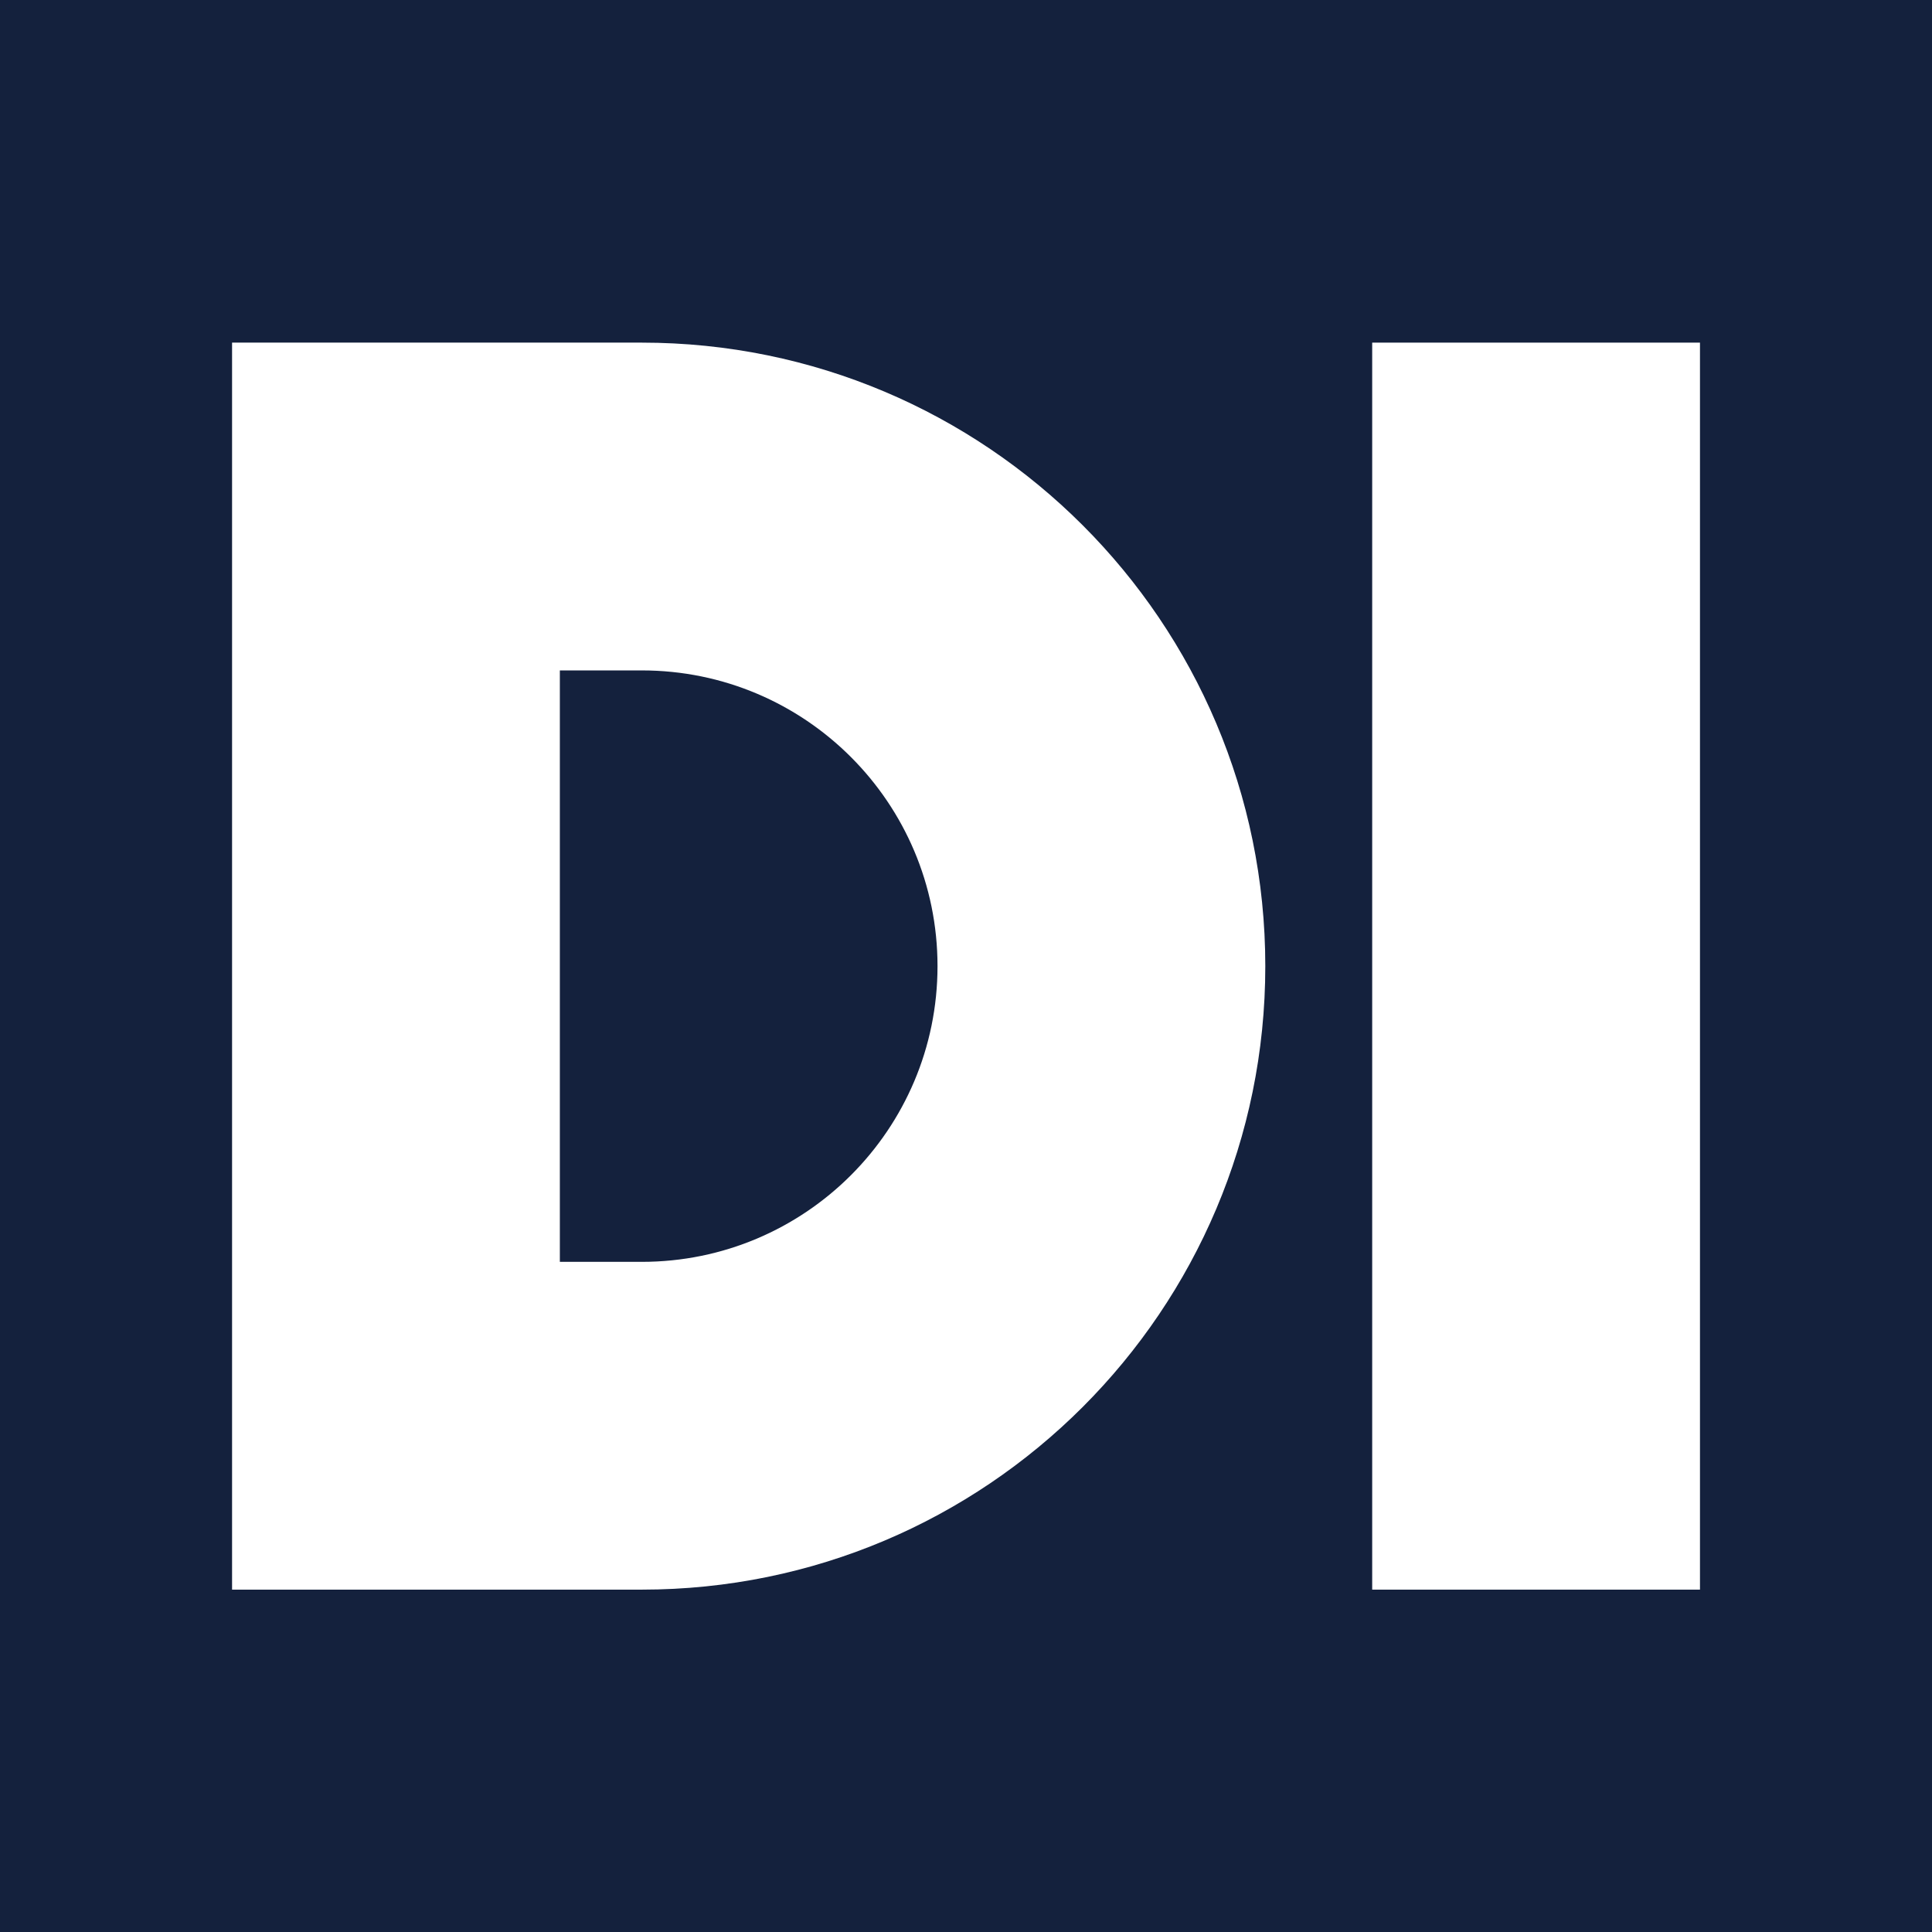
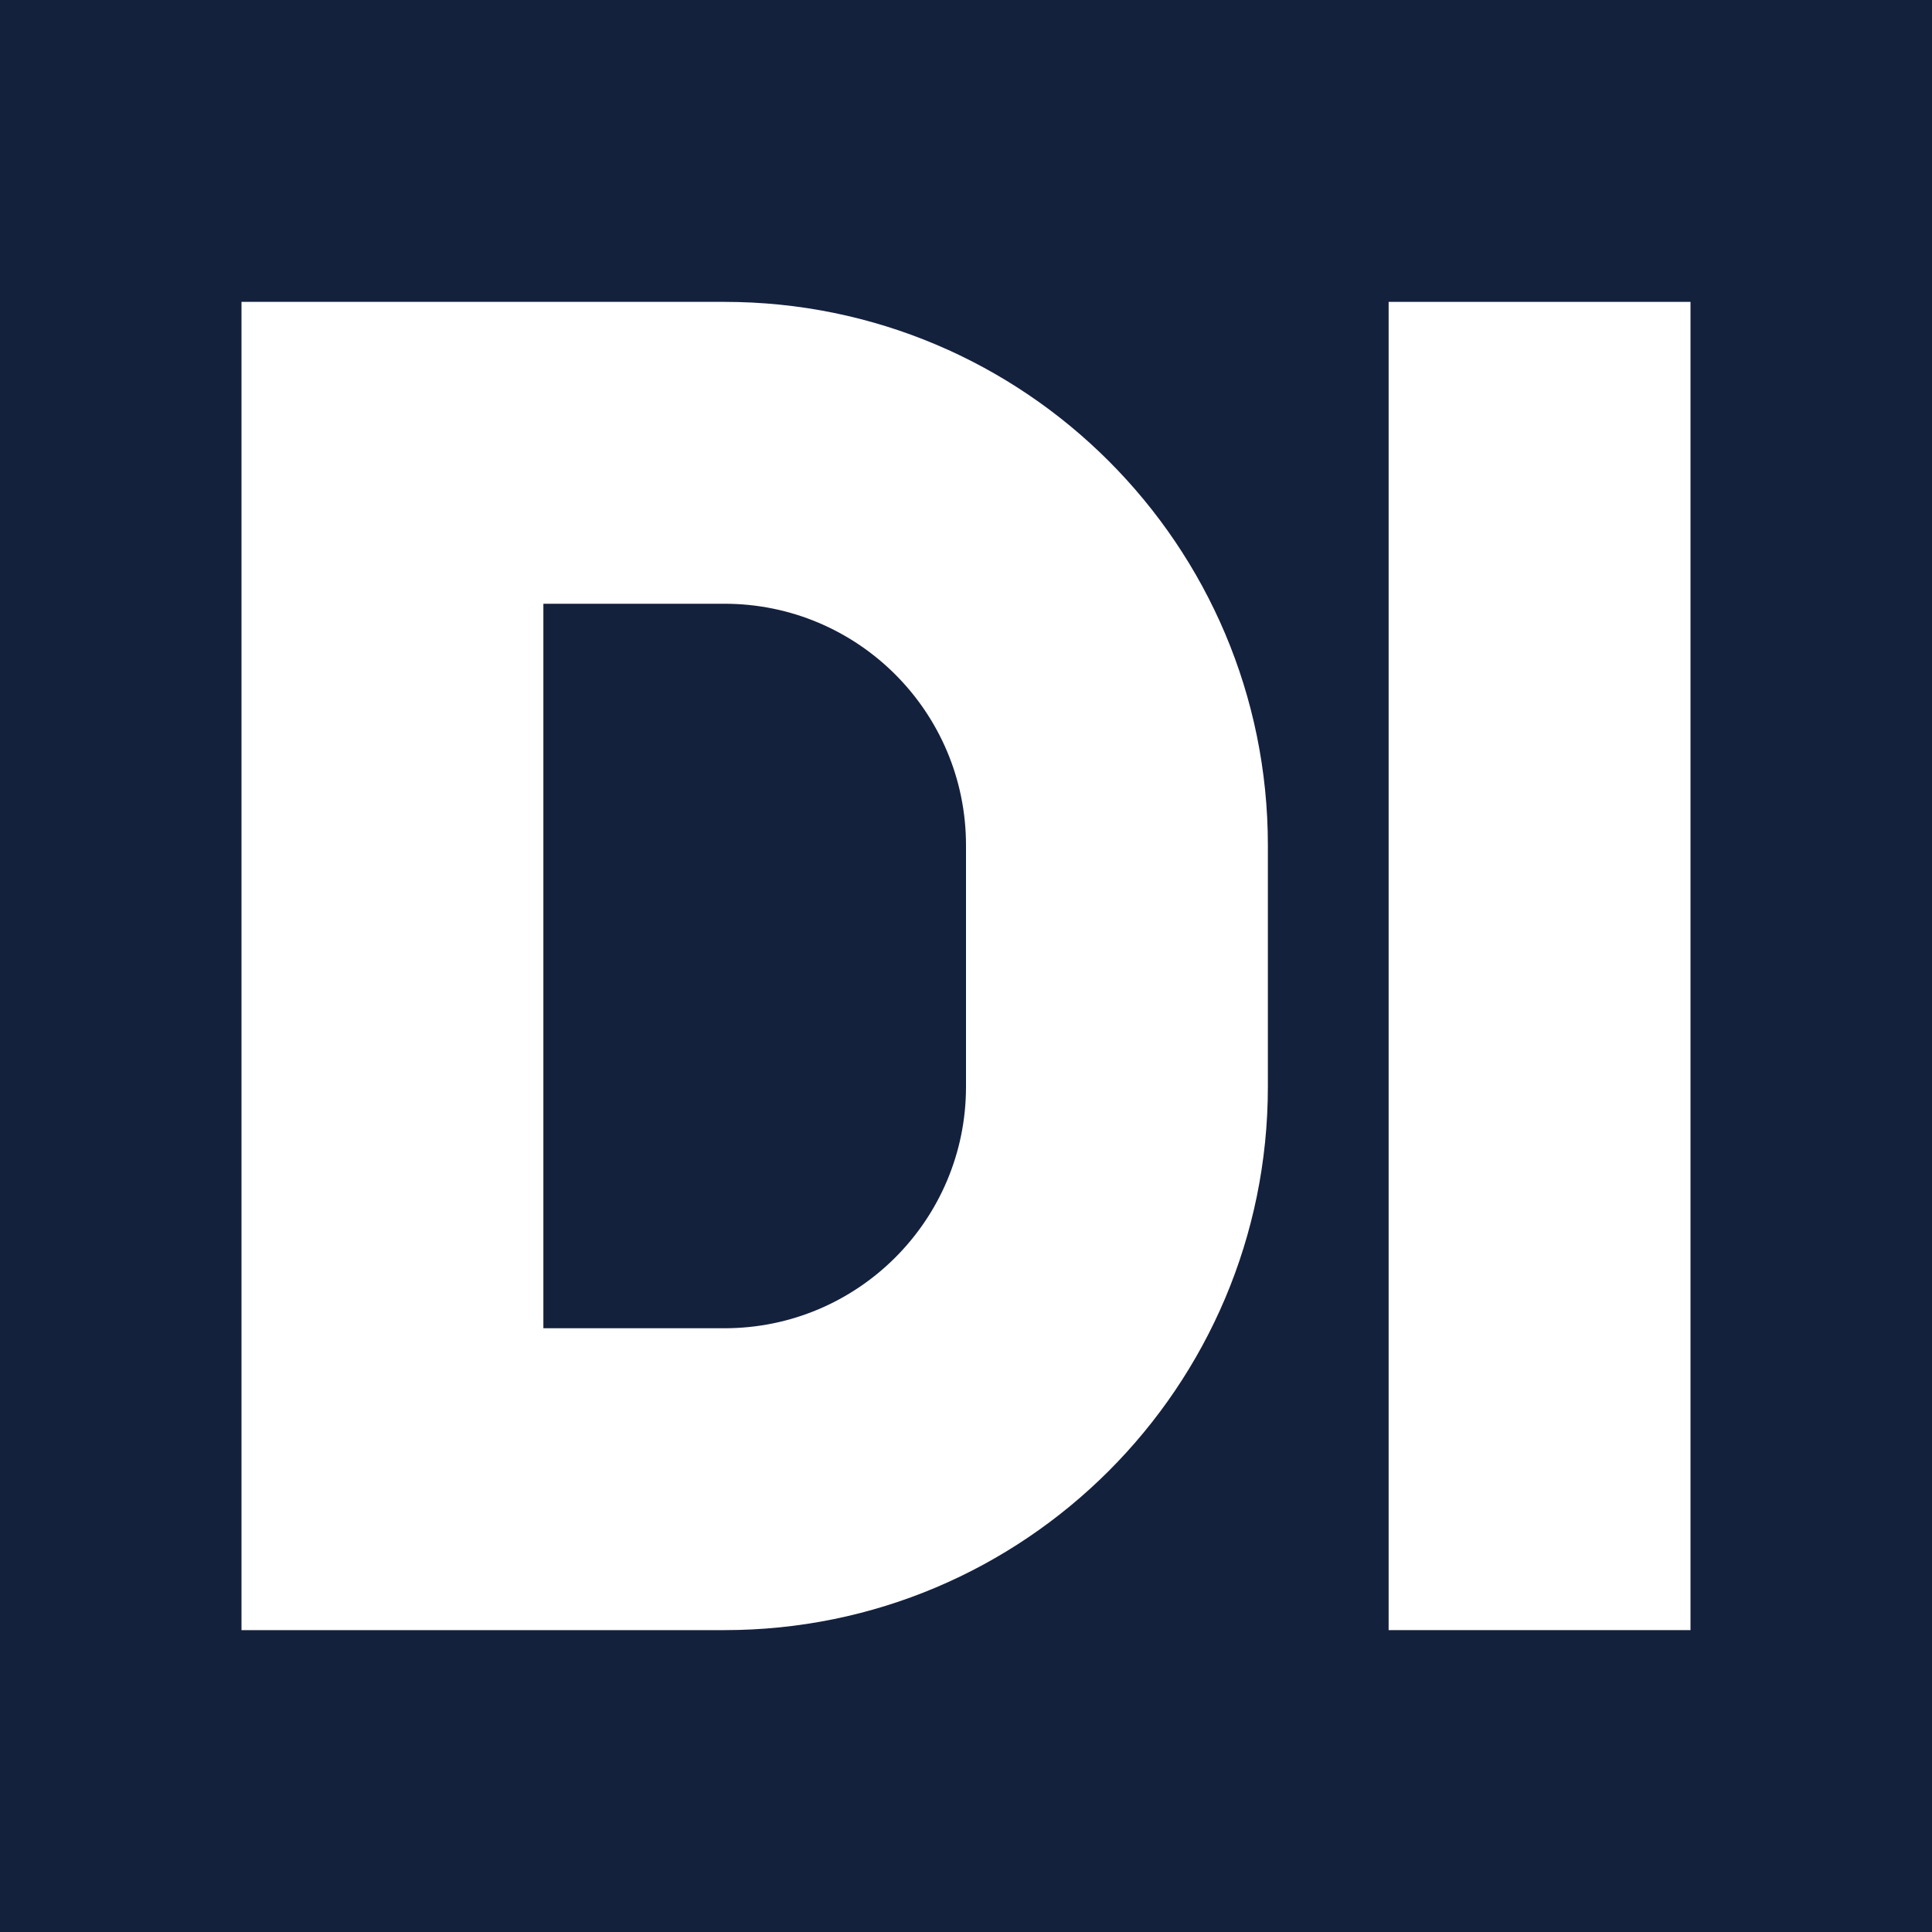
<svg xmlns="http://www.w3.org/2000/svg" viewBox="0 0 512 512" role="img" aria-label="DEFINTEL">
  <rect width="512" height="512" fill="#14213D" />
-   <g transform="translate(61.5 90.8) scale(0.9442)" fill="#FFFFFF">
-     <path fill-rule="evenodd" d="M0 0 H115 A175 175 0 0 1 115 350 H0 Z                                  M92 92 H115 A83 83 0 0 1 115 258 H92 Z" />
-     <path d="M320 0 H412 V350 H320 Z" />
+   <g fill="#FFFFFF" fill-rule="evenodd">
+     <path d="M64 80 H192 a144 144 0 0 1 144 144 v64 a144 144 0 0 1 -144 144 H64 Z              M144 160 v192 h48 a64 64 0 0 0 64 -64 v-64 a64 64 0 0 0 -64 -64 Z" />
+     <path d="M368 80 H448 V432 H368 Z" />
  </g>
</svg>
